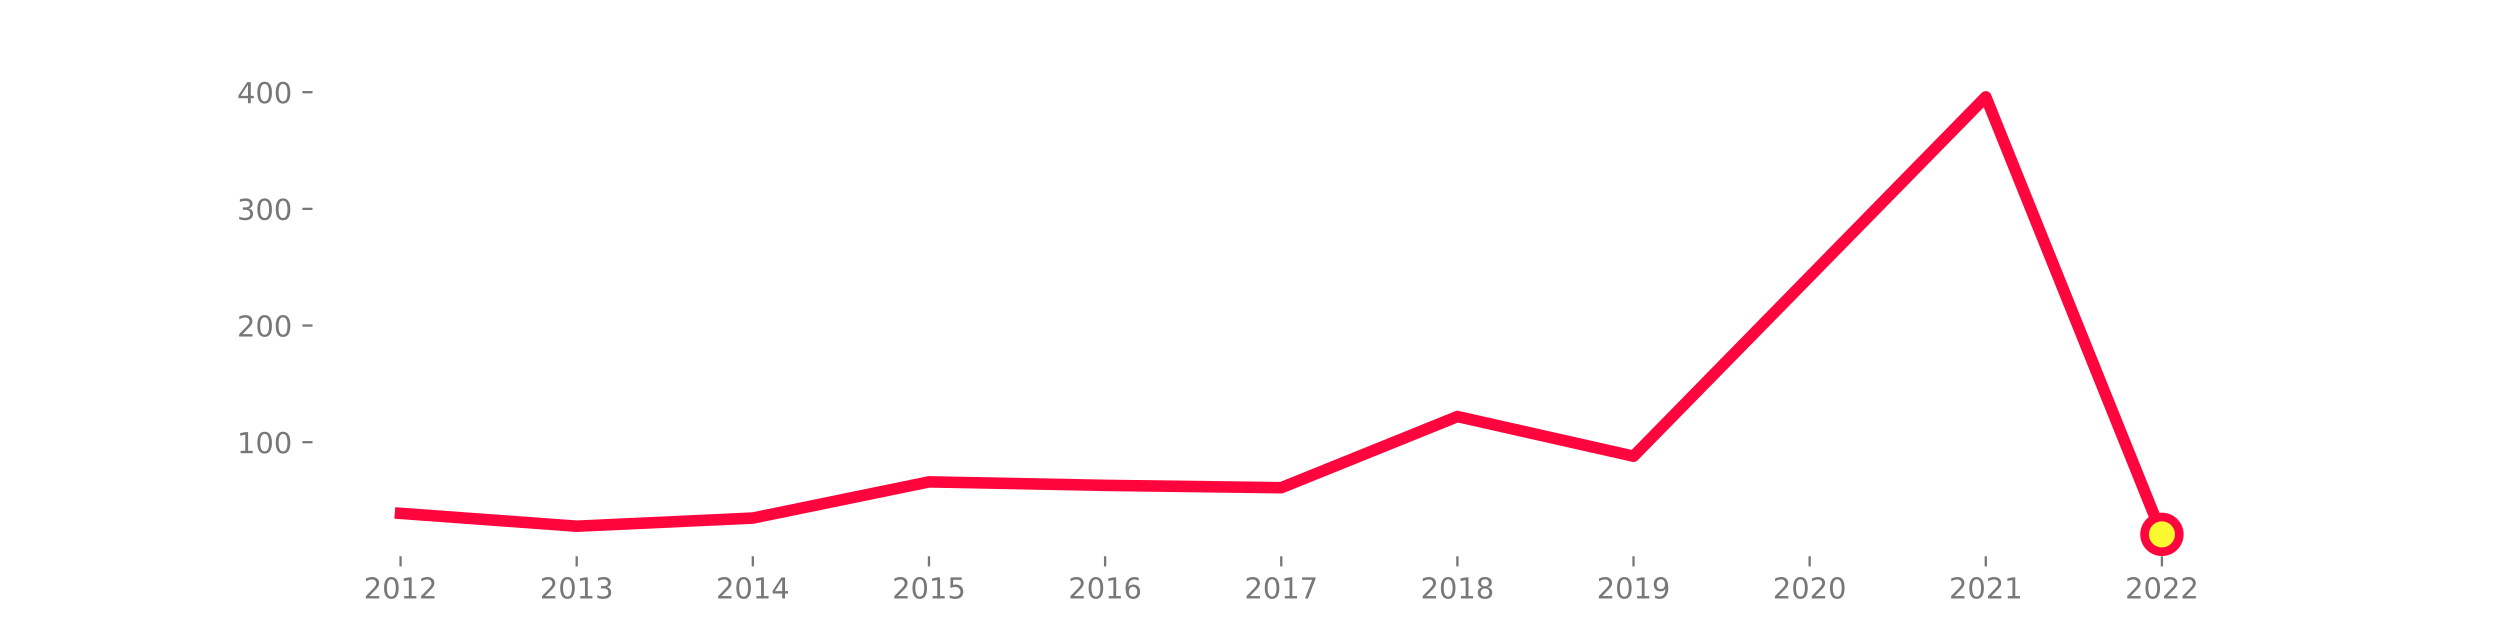
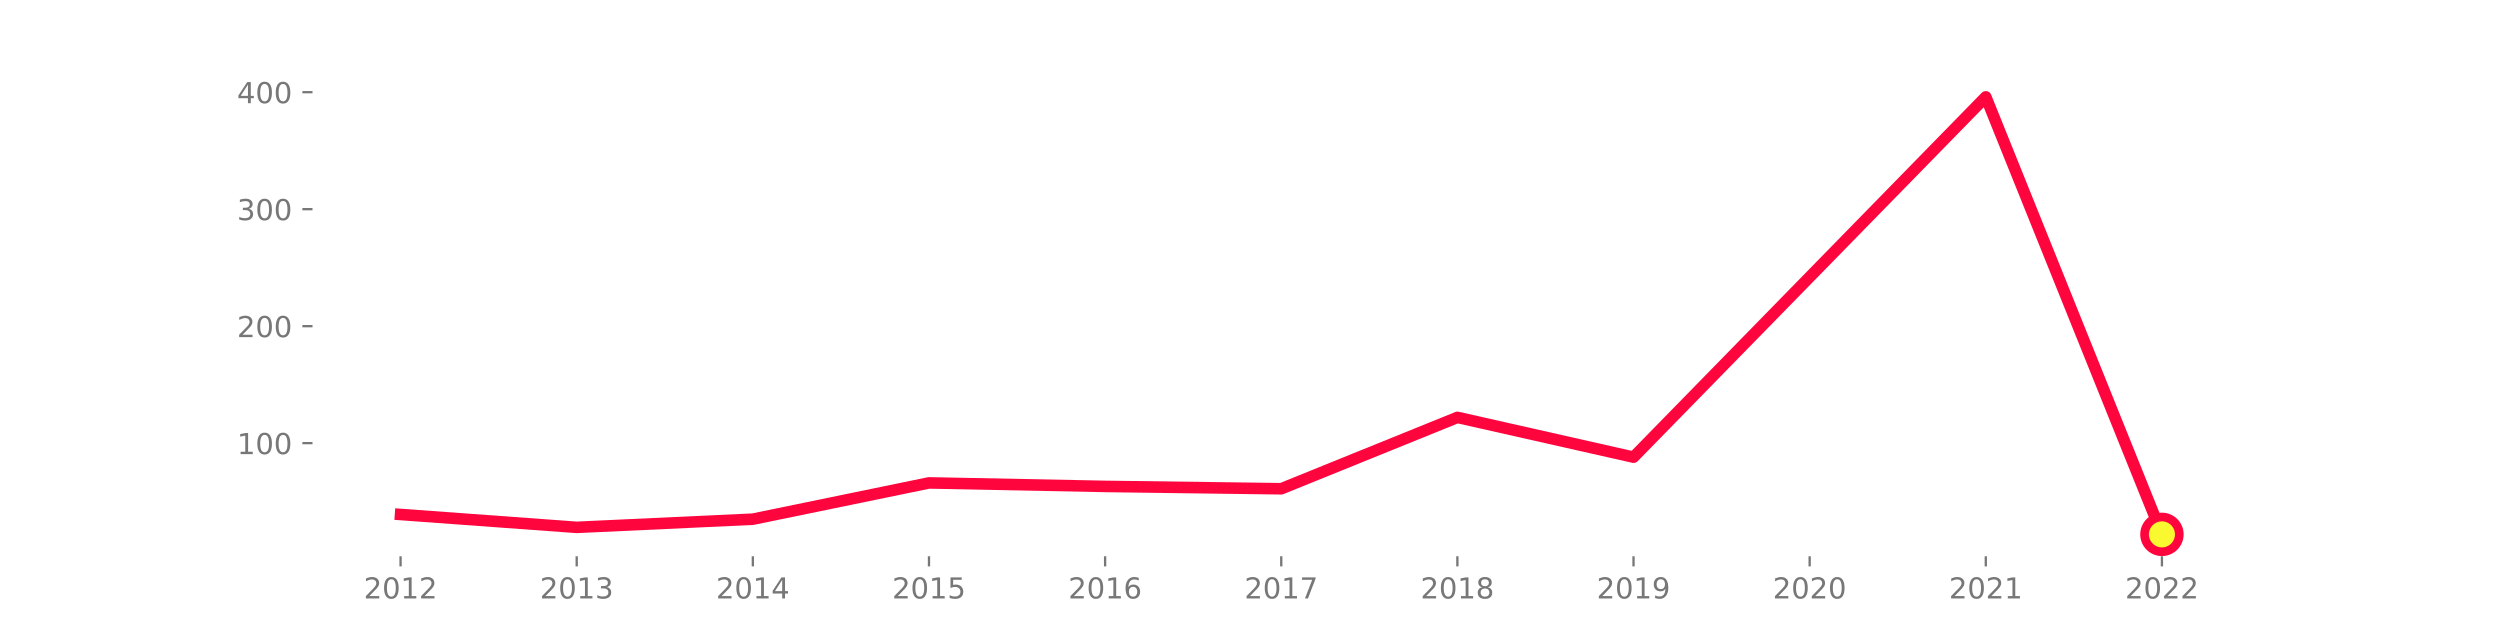
<svg xmlns="http://www.w3.org/2000/svg" xmlns:xlink="http://www.w3.org/1999/xlink" height="216pt" version="1.1" viewBox="0 0 864 216" width="864pt">
  <defs>
    <style type="text/css">*{stroke-linecap:butt;stroke-linejoin:round;}</style>
  </defs>
  <g id="figure_1">
    <g id="patch_1">
      <path d="M 0 216  L 864 216  L 864 0  L 0 0  z " style="fill:none;" />
    </g>
    <g id="axes_1">
      <g id="patch_2">
        <path d="M 108 192.24  L 777.6 192.24  L 777.6 25.92  L 108 25.92  z " style="fill:none;" />
      </g>
      <g id="matplotlib.axis_1">
        <g id="xtick_1">
          <g id="line2d_1">
            <defs>
              <path d="M 0 0  L 0 3.5  " id="m369d5d4faf" style="stroke:#777777;stroke-width:0.8;" />
            </defs>
            <g>
              <use style="fill:#777777;stroke:#777777;stroke-width:0.8;" x="138.436" xlink:href="#m369d5d4faf" y="192.24" />
            </g>
          </g>
          <g id="text_1">
            <g style="fill:#777777;" transform="translate(125.7114 206.8384)scale(0.1 -0.1)">
              <defs>
                <path d="M 19.188 8.297  L 53.609 8.297  L 53.609 0  L 7.328 0  L 7.328 8.297  Q 12.938 14.109 22.625 23.891  Q 32.328 33.688 34.812 36.531  Q 39.547 41.844 41.422 45.531  Q 43.312 49.219 43.312 52.781  Q 43.312 58.594 39.234 62.25  Q 35.156 65.922 28.609 65.922  Q 23.969 65.922 18.812 64.312  Q 13.672 62.703 7.812 59.422  L 7.812 69.391  Q 13.766 71.781 18.938 73  Q 24.125 74.219 28.422 74.219  Q 39.75 74.219 46.484 68.547  Q 53.219 62.891 53.219 53.422  Q 53.219 48.922 51.531 44.891  Q 49.859 40.875 45.406 35.406  Q 44.188 33.984 37.641 27.219  Q 31.109 20.453 19.188 8.297  z " id="DejaVuSans-50" />
                <path d="M 31.781 66.406  Q 24.172 66.406 20.328 58.906  Q 16.5 51.422 16.5 36.375  Q 16.5 21.391 20.328 13.891  Q 24.172 6.391 31.781 6.391  Q 39.453 6.391 43.281 13.891  Q 47.125 21.391 47.125 36.375  Q 47.125 51.422 43.281 58.906  Q 39.453 66.406 31.781 66.406  z M 31.781 74.219  Q 44.047 74.219 50.516 64.516  Q 56.984 54.828 56.984 36.375  Q 56.984 17.969 50.516 8.266  Q 44.047 -1.422 31.781 -1.422  Q 19.531 -1.422 13.062 8.266  Q 6.594 17.969 6.594 36.375  Q 6.594 54.828 13.062 64.516  Q 19.531 74.219 31.781 74.219  z " id="DejaVuSans-48" />
                <path d="M 12.406 8.297  L 28.516 8.297  L 28.516 63.922  L 10.984 60.406  L 10.984 69.391  L 28.422 72.906  L 38.281 72.906  L 38.281 8.297  L 54.391 8.297  L 54.391 0  L 12.406 0  z " id="DejaVuSans-49" />
              </defs>
              <use xlink:href="#DejaVuSans-50" />
              <use x="63.623" xlink:href="#DejaVuSans-48" />
              <use x="127.246" xlink:href="#DejaVuSans-49" />
              <use x="190.869" xlink:href="#DejaVuSans-50" />
            </g>
          </g>
        </g>
        <g id="xtick_2">
          <g id="line2d_2">
            <g>
              <use style="fill:#777777;stroke:#777777;stroke-width:0.8;" x="199.309" xlink:href="#m369d5d4faf" y="192.24" />
            </g>
          </g>
          <g id="text_2">
            <g style="fill:#777777;" transform="translate(186.5841 206.8384)scale(0.1 -0.1)">
              <defs>
                <path d="M 40.578 39.312  Q 47.656 37.797 51.625 33  Q 55.609 28.219 55.609 21.188  Q 55.609 10.406 48.188 4.484  Q 40.766 -1.422 27.094 -1.422  Q 22.516 -1.422 17.656 -0.516  Q 12.797 0.391 7.625 2.203  L 7.625 11.719  Q 11.719 9.328 16.594 8.109  Q 21.484 6.891 26.812 6.891  Q 36.078 6.891 40.938 10.547  Q 45.797 14.203 45.797 21.188  Q 45.797 27.641 41.281 31.266  Q 36.766 34.906 28.719 34.906  L 20.219 34.906  L 20.219 43.016  L 29.109 43.016  Q 36.375 43.016 40.234 45.922  Q 44.094 48.828 44.094 54.297  Q 44.094 59.906 40.109 62.906  Q 36.141 65.922 28.719 65.922  Q 24.656 65.922 20.016 65.031  Q 15.375 64.156 9.812 62.312  L 9.812 71.094  Q 15.438 72.656 20.344 73.438  Q 25.25 74.219 29.594 74.219  Q 40.828 74.219 47.359 69.109  Q 53.906 64.016 53.906 55.328  Q 53.906 49.266 50.438 45.094  Q 46.969 40.922 40.578 39.312  z " id="DejaVuSans-51" />
              </defs>
              <use xlink:href="#DejaVuSans-50" />
              <use x="63.623" xlink:href="#DejaVuSans-48" />
              <use x="127.246" xlink:href="#DejaVuSans-49" />
              <use x="190.869" xlink:href="#DejaVuSans-51" />
            </g>
          </g>
        </g>
        <g id="xtick_3">
          <g id="line2d_3">
            <g>
              <use style="fill:#777777;stroke:#777777;stroke-width:0.8;" x="260.182" xlink:href="#m369d5d4faf" y="192.24" />
            </g>
          </g>
          <g id="text_3">
            <g style="fill:#777777;" transform="translate(247.4568 206.8384)scale(0.1 -0.1)">
              <defs>
                <path d="M 37.797 64.312  L 12.891 25.391  L 37.797 25.391  z M 35.203 72.906  L 47.609 72.906  L 47.609 25.391  L 58.016 25.391  L 58.016 17.188  L 47.609 17.188  L 47.609 0  L 37.797 0  L 37.797 17.188  L 4.891 17.188  L 4.891 26.703  z " id="DejaVuSans-52" />
              </defs>
              <use xlink:href="#DejaVuSans-50" />
              <use x="63.623" xlink:href="#DejaVuSans-48" />
              <use x="127.246" xlink:href="#DejaVuSans-49" />
              <use x="190.869" xlink:href="#DejaVuSans-52" />
            </g>
          </g>
        </g>
        <g id="xtick_4">
          <g id="line2d_4">
            <g>
              <use style="fill:#777777;stroke:#777777;stroke-width:0.8;" x="321.055" xlink:href="#m369d5d4faf" y="192.24" />
            </g>
          </g>
          <g id="text_4">
            <g style="fill:#777777;" transform="translate(308.3295 206.8384)scale(0.1 -0.1)">
              <defs>
                <path d="M 10.797 72.906  L 49.516 72.906  L 49.516 64.594  L 19.828 64.594  L 19.828 46.734  Q 21.969 47.469 24.109 47.828  Q 26.266 48.188 28.422 48.188  Q 40.625 48.188 47.75 41.5  Q 54.891 34.812 54.891 23.391  Q 54.891 11.625 47.562 5.094  Q 40.234 -1.422 26.906 -1.422  Q 22.312 -1.422 17.547 -0.641  Q 12.797 0.141 7.719 1.703  L 7.719 11.625  Q 12.109 9.234 16.797 8.062  Q 21.484 6.891 26.703 6.891  Q 35.156 6.891 40.078 11.328  Q 45.016 15.766 45.016 23.391  Q 45.016 31 40.078 35.438  Q 35.156 39.891 26.703 39.891  Q 22.75 39.891 18.812 39.016  Q 14.891 38.141 10.797 36.281  z " id="DejaVuSans-53" />
              </defs>
              <use xlink:href="#DejaVuSans-50" />
              <use x="63.623" xlink:href="#DejaVuSans-48" />
              <use x="127.246" xlink:href="#DejaVuSans-49" />
              <use x="190.869" xlink:href="#DejaVuSans-53" />
            </g>
          </g>
        </g>
        <g id="xtick_5">
          <g id="line2d_5">
            <g>
              <use style="fill:#777777;stroke:#777777;stroke-width:0.8;" x="381.927" xlink:href="#m369d5d4faf" y="192.24" />
            </g>
          </g>
          <g id="text_5">
            <g style="fill:#777777;" transform="translate(369.2023 206.8384)scale(0.1 -0.1)">
              <defs>
                <path d="M 33.016 40.375  Q 26.375 40.375 22.484 35.828  Q 18.609 31.297 18.609 23.391  Q 18.609 15.531 22.484 10.953  Q 26.375 6.391 33.016 6.391  Q 39.656 6.391 43.531 10.953  Q 47.406 15.531 47.406 23.391  Q 47.406 31.297 43.531 35.828  Q 39.656 40.375 33.016 40.375  z M 52.594 71.297  L 52.594 62.312  Q 48.875 64.062 45.094 64.984  Q 41.312 65.922 37.594 65.922  Q 27.828 65.922 22.672 59.328  Q 17.531 52.734 16.797 39.406  Q 19.672 43.656 24.016 45.922  Q 28.375 48.188 33.594 48.188  Q 44.578 48.188 50.953 41.516  Q 57.328 34.859 57.328 23.391  Q 57.328 12.156 50.688 5.359  Q 44.047 -1.422 33.016 -1.422  Q 20.359 -1.422 13.672 8.266  Q 6.984 17.969 6.984 36.375  Q 6.984 53.656 15.188 63.938  Q 23.391 74.219 37.203 74.219  Q 40.922 74.219 44.703 73.484  Q 48.484 72.75 52.594 71.297  z " id="DejaVuSans-54" />
              </defs>
              <use xlink:href="#DejaVuSans-50" />
              <use x="63.623" xlink:href="#DejaVuSans-48" />
              <use x="127.246" xlink:href="#DejaVuSans-49" />
              <use x="190.869" xlink:href="#DejaVuSans-54" />
            </g>
          </g>
        </g>
        <g id="xtick_6">
          <g id="line2d_6">
            <g>
              <use style="fill:#777777;stroke:#777777;stroke-width:0.8;" x="442.8" xlink:href="#m369d5d4faf" y="192.24" />
            </g>
          </g>
          <g id="text_6">
            <g style="fill:#777777;" transform="translate(430.075 206.8384)scale(0.1 -0.1)">
              <defs>
                <path d="M 8.203 72.906  L 55.078 72.906  L 55.078 68.703  L 28.609 0  L 18.312 0  L 43.219 64.594  L 8.203 64.594  z " id="DejaVuSans-55" />
              </defs>
              <use xlink:href="#DejaVuSans-50" />
              <use x="63.623" xlink:href="#DejaVuSans-48" />
              <use x="127.246" xlink:href="#DejaVuSans-49" />
              <use x="190.869" xlink:href="#DejaVuSans-55" />
            </g>
          </g>
        </g>
        <g id="xtick_7">
          <g id="line2d_7">
            <g>
              <use style="fill:#777777;stroke:#777777;stroke-width:0.8;" x="503.673" xlink:href="#m369d5d4faf" y="192.24" />
            </g>
          </g>
          <g id="text_7">
            <g style="fill:#777777;" transform="translate(490.9477 206.8384)scale(0.1 -0.1)">
              <defs>
                <path d="M 31.781 34.625  Q 24.75 34.625 20.719 30.859  Q 16.703 27.094 16.703 20.516  Q 16.703 13.922 20.719 10.156  Q 24.75 6.391 31.781 6.391  Q 38.812 6.391 42.859 10.172  Q 46.922 13.969 46.922 20.516  Q 46.922 27.094 42.891 30.859  Q 38.875 34.625 31.781 34.625  z M 21.922 38.812  Q 15.578 40.375 12.031 44.719  Q 8.5 49.078 8.5 55.328  Q 8.5 64.062 14.719 69.141  Q 20.953 74.219 31.781 74.219  Q 42.672 74.219 48.875 69.141  Q 55.078 64.062 55.078 55.328  Q 55.078 49.078 51.531 44.719  Q 48 40.375 41.703 38.812  Q 48.828 37.156 52.797 32.312  Q 56.781 27.484 56.781 20.516  Q 56.781 9.906 50.312 4.234  Q 43.844 -1.422 31.781 -1.422  Q 19.734 -1.422 13.25 4.234  Q 6.781 9.906 6.781 20.516  Q 6.781 27.484 10.781 32.312  Q 14.797 37.156 21.922 38.812  z M 18.312 54.391  Q 18.312 48.734 21.844 45.562  Q 25.391 42.391 31.781 42.391  Q 38.141 42.391 41.719 45.562  Q 45.312 48.734 45.312 54.391  Q 45.312 60.062 41.719 63.234  Q 38.141 66.406 31.781 66.406  Q 25.391 66.406 21.844 63.234  Q 18.312 60.062 18.312 54.391  z " id="DejaVuSans-56" />
              </defs>
              <use xlink:href="#DejaVuSans-50" />
              <use x="63.623" xlink:href="#DejaVuSans-48" />
              <use x="127.246" xlink:href="#DejaVuSans-49" />
              <use x="190.869" xlink:href="#DejaVuSans-56" />
            </g>
          </g>
        </g>
        <g id="xtick_8">
          <g id="line2d_8">
            <g>
              <use style="fill:#777777;stroke:#777777;stroke-width:0.8;" x="564.545" xlink:href="#m369d5d4faf" y="192.24" />
            </g>
          </g>
          <g id="text_8">
            <g style="fill:#777777;" transform="translate(551.8205 206.8384)scale(0.1 -0.1)">
              <defs>
                <path d="M 10.984 1.516  L 10.984 10.5  Q 14.703 8.734 18.5 7.812  Q 22.312 6.891 25.984 6.891  Q 35.75 6.891 40.891 13.453  Q 46.047 20.016 46.781 33.406  Q 43.953 29.203 39.594 26.953  Q 35.25 24.703 29.984 24.703  Q 19.047 24.703 12.672 31.312  Q 6.297 37.938 6.297 49.422  Q 6.297 60.641 12.938 67.422  Q 19.578 74.219 30.609 74.219  Q 43.266 74.219 49.922 64.516  Q 56.594 54.828 56.594 36.375  Q 56.594 19.141 48.406 8.859  Q 40.234 -1.422 26.422 -1.422  Q 22.703 -1.422 18.891 -0.688  Q 15.094 0.047 10.984 1.516  z M 30.609 32.422  Q 37.25 32.422 41.125 36.953  Q 45.016 41.5 45.016 49.422  Q 45.016 57.281 41.125 61.844  Q 37.25 66.406 30.609 66.406  Q 23.969 66.406 20.094 61.844  Q 16.219 57.281 16.219 49.422  Q 16.219 41.5 20.094 36.953  Q 23.969 32.422 30.609 32.422  z " id="DejaVuSans-57" />
              </defs>
              <use xlink:href="#DejaVuSans-50" />
              <use x="63.623" xlink:href="#DejaVuSans-48" />
              <use x="127.246" xlink:href="#DejaVuSans-49" />
              <use x="190.869" xlink:href="#DejaVuSans-57" />
            </g>
          </g>
        </g>
        <g id="xtick_9">
          <g id="line2d_9">
            <g>
              <use style="fill:#777777;stroke:#777777;stroke-width:0.8;" x="625.418" xlink:href="#m369d5d4faf" y="192.24" />
            </g>
          </g>
          <g id="text_9">
            <g style="fill:#777777;" transform="translate(612.6932 206.8384)scale(0.1 -0.1)">
              <use xlink:href="#DejaVuSans-50" />
              <use x="63.623" xlink:href="#DejaVuSans-48" />
              <use x="127.246" xlink:href="#DejaVuSans-50" />
              <use x="190.869" xlink:href="#DejaVuSans-48" />
            </g>
          </g>
        </g>
        <g id="xtick_10">
          <g id="line2d_10">
            <g>
              <use style="fill:#777777;stroke:#777777;stroke-width:0.8;" x="686.291" xlink:href="#m369d5d4faf" y="192.24" />
            </g>
          </g>
          <g id="text_10">
            <g style="fill:#777777;" transform="translate(673.5659 206.8384)scale(0.1 -0.1)">
              <use xlink:href="#DejaVuSans-50" />
              <use x="63.623" xlink:href="#DejaVuSans-48" />
              <use x="127.246" xlink:href="#DejaVuSans-50" />
              <use x="190.869" xlink:href="#DejaVuSans-49" />
            </g>
          </g>
        </g>
        <g id="xtick_11">
          <g id="line2d_11">
            <g>
              <use style="fill:#777777;stroke:#777777;stroke-width:0.8;" x="747.164" xlink:href="#m369d5d4faf" y="192.24" />
            </g>
          </g>
          <g id="text_11">
            <g style="fill:#777777;" transform="translate(734.4386 206.8384)scale(0.1 -0.1)">
              <use xlink:href="#DejaVuSans-50" />
              <use x="63.623" xlink:href="#DejaVuSans-48" />
              <use x="127.246" xlink:href="#DejaVuSans-50" />
              <use x="190.869" xlink:href="#DejaVuSans-50" />
            </g>
          </g>
        </g>
      </g>
      <g id="matplotlib.axis_2">
        <g id="ytick_1">
          <g id="line2d_12">
            <defs>
              <path d="M 0 0  L -3.5 0  " id="m733c687d9e" style="stroke:#777777;stroke-width:0.8;" />
            </defs>
            <g>
-               <use style="fill:#777777;stroke:#777777;stroke-width:0.8;" x="108" xlink:href="#m733c687d9e" y="152.827" />
+               <use style="fill:#777777;stroke:#777777;stroke-width:0.8;" x="108" xlink:href="#m733c687d9e" y="153.146" />
            </g>
          </g>
          <g id="text_12">
-             <g style="fill:#777777;" transform="translate(81.9125 156.6264)scale(0.1 -0.1)">
+             <g style="fill:#777777;" transform="translate(81.9125 156.9455)scale(0.1 -0.1)">
              <use xlink:href="#DejaVuSans-49" />
              <use x="63.623" xlink:href="#DejaVuSans-48" />
              <use x="127.246" xlink:href="#DejaVuSans-48" />
            </g>
          </g>
        </g>
        <g id="ytick_2">
          <g id="line2d_13">
            <g>
-               <use style="fill:#777777;stroke:#777777;stroke-width:0.8;" x="108" xlink:href="#m733c687d9e" y="112.507" />
+               <use style="fill:#777777;stroke:#777777;stroke-width:0.8;" x="108" xlink:href="#m733c687d9e" y="112.719" />
            </g>
          </g>
          <g id="text_13">
-             <g style="fill:#777777;" transform="translate(81.9125 116.3064)scale(0.1 -0.1)">
+             <g style="fill:#777777;" transform="translate(81.9125 116.5177)scale(0.1 -0.1)">
              <use xlink:href="#DejaVuSans-50" />
              <use x="63.623" xlink:href="#DejaVuSans-48" />
              <use x="127.246" xlink:href="#DejaVuSans-48" />
            </g>
          </g>
        </g>
        <g id="ytick_3">
          <g id="line2d_14">
            <g>
-               <use style="fill:#777777;stroke:#777777;stroke-width:0.8;" x="108" xlink:href="#m733c687d9e" y="72.187" />
+               <use style="fill:#777777;stroke:#777777;stroke-width:0.8;" x="108" xlink:href="#m733c687d9e" y="72.291" />
            </g>
          </g>
          <g id="text_14">
-             <g style="fill:#777777;" transform="translate(81.9125 75.98642)scale(0.1 -0.1)">
+             <g style="fill:#777777;" transform="translate(81.9125 76.08991)scale(0.1 -0.1)">
              <use xlink:href="#DejaVuSans-51" />
              <use x="63.623" xlink:href="#DejaVuSans-48" />
              <use x="127.246" xlink:href="#DejaVuSans-48" />
            </g>
          </g>
        </g>
        <g id="ytick_4">
          <g id="line2d_15">
            <g>
-               <use style="fill:#777777;stroke:#777777;stroke-width:0.8;" x="108" xlink:href="#m733c687d9e" y="31.867" />
+               <use style="fill:#777777;stroke:#777777;stroke-width:0.8;" x="108" xlink:href="#m733c687d9e" y="31.863" />
            </g>
          </g>
          <g id="text_15">
-             <g style="fill:#777777;" transform="translate(81.9125 35.66642)scale(0.1 -0.1)">
+             <g style="fill:#777777;" transform="translate(81.9125 35.66211)scale(0.1 -0.1)">
              <use xlink:href="#DejaVuSans-52" />
              <use x="63.623" xlink:href="#DejaVuSans-48" />
              <use x="127.246" xlink:href="#DejaVuSans-48" />
            </g>
          </g>
        </g>
      </g>
      <g id="line2d_16">
-         <path clip-path="url(#p371792d809)" d="M 138.436 177.422  L 199.309 181.858  L 260.182 179.035  L 321.055 166.536  L 381.927 167.746  L 442.8 168.552  L 503.673 143.957  L 564.545 157.666  L 625.418 95.573  L 686.291 33.48  L 747.164 184.68  " style="fill:none;stroke:#ff053e;stroke-linecap:square;stroke-width:4;" />
+         <path clip-path="url(#p371792d809)" d="M 138.436 177.807  L 199.309 182.254  L 260.182 179.424  L 321.055 166.892  L 381.927 168.105  L 442.8 168.913  L 503.673 144.252  L 564.545 157.998  L 625.418 95.739  L 686.291 33.48  L 747.164 184.68  " style="fill:none;stroke:#ff053e;stroke-linecap:square;stroke-width:4;" />
      </g>
      <g id="line2d_17">
        <path clip-path="url(#p371792d809)" d="M 747.164 184.68  " style="fill:none;stroke:#ff053e;stroke-linecap:square;stroke-width:4;" />
        <defs>
          <path d="M 0 6  C 1.591 6 3.117 5.368 4.243 4.243  C 5.368 3.117 6 1.591 6 0  C 6 -1.591 5.368 -3.117 4.243 -4.243  C 3.117 -5.368 1.591 -6 0 -6  C -1.591 -6 -3.117 -5.368 -4.243 -4.243  C -5.368 -3.117 -6 -1.591 -6 0  C -6 1.591 -5.368 3.117 -4.243 4.243  C -3.117 5.368 -1.591 6 0 6  z " id="m761ea37a20" style="stroke:#ff053e;stroke-width:3;" />
        </defs>
        <g clip-path="url(#p371792d809)">
          <use style="fill:#faf82e;stroke:#ff053e;stroke-width:3;" x="747.164" xlink:href="#m761ea37a20" y="184.68" />
        </g>
      </g>
    </g>
  </g>
  <defs>
    <clipPath id="p371792d809">
      <rect height="166.32" width="669.6" x="108" y="25.92" />
    </clipPath>
  </defs>
</svg>
